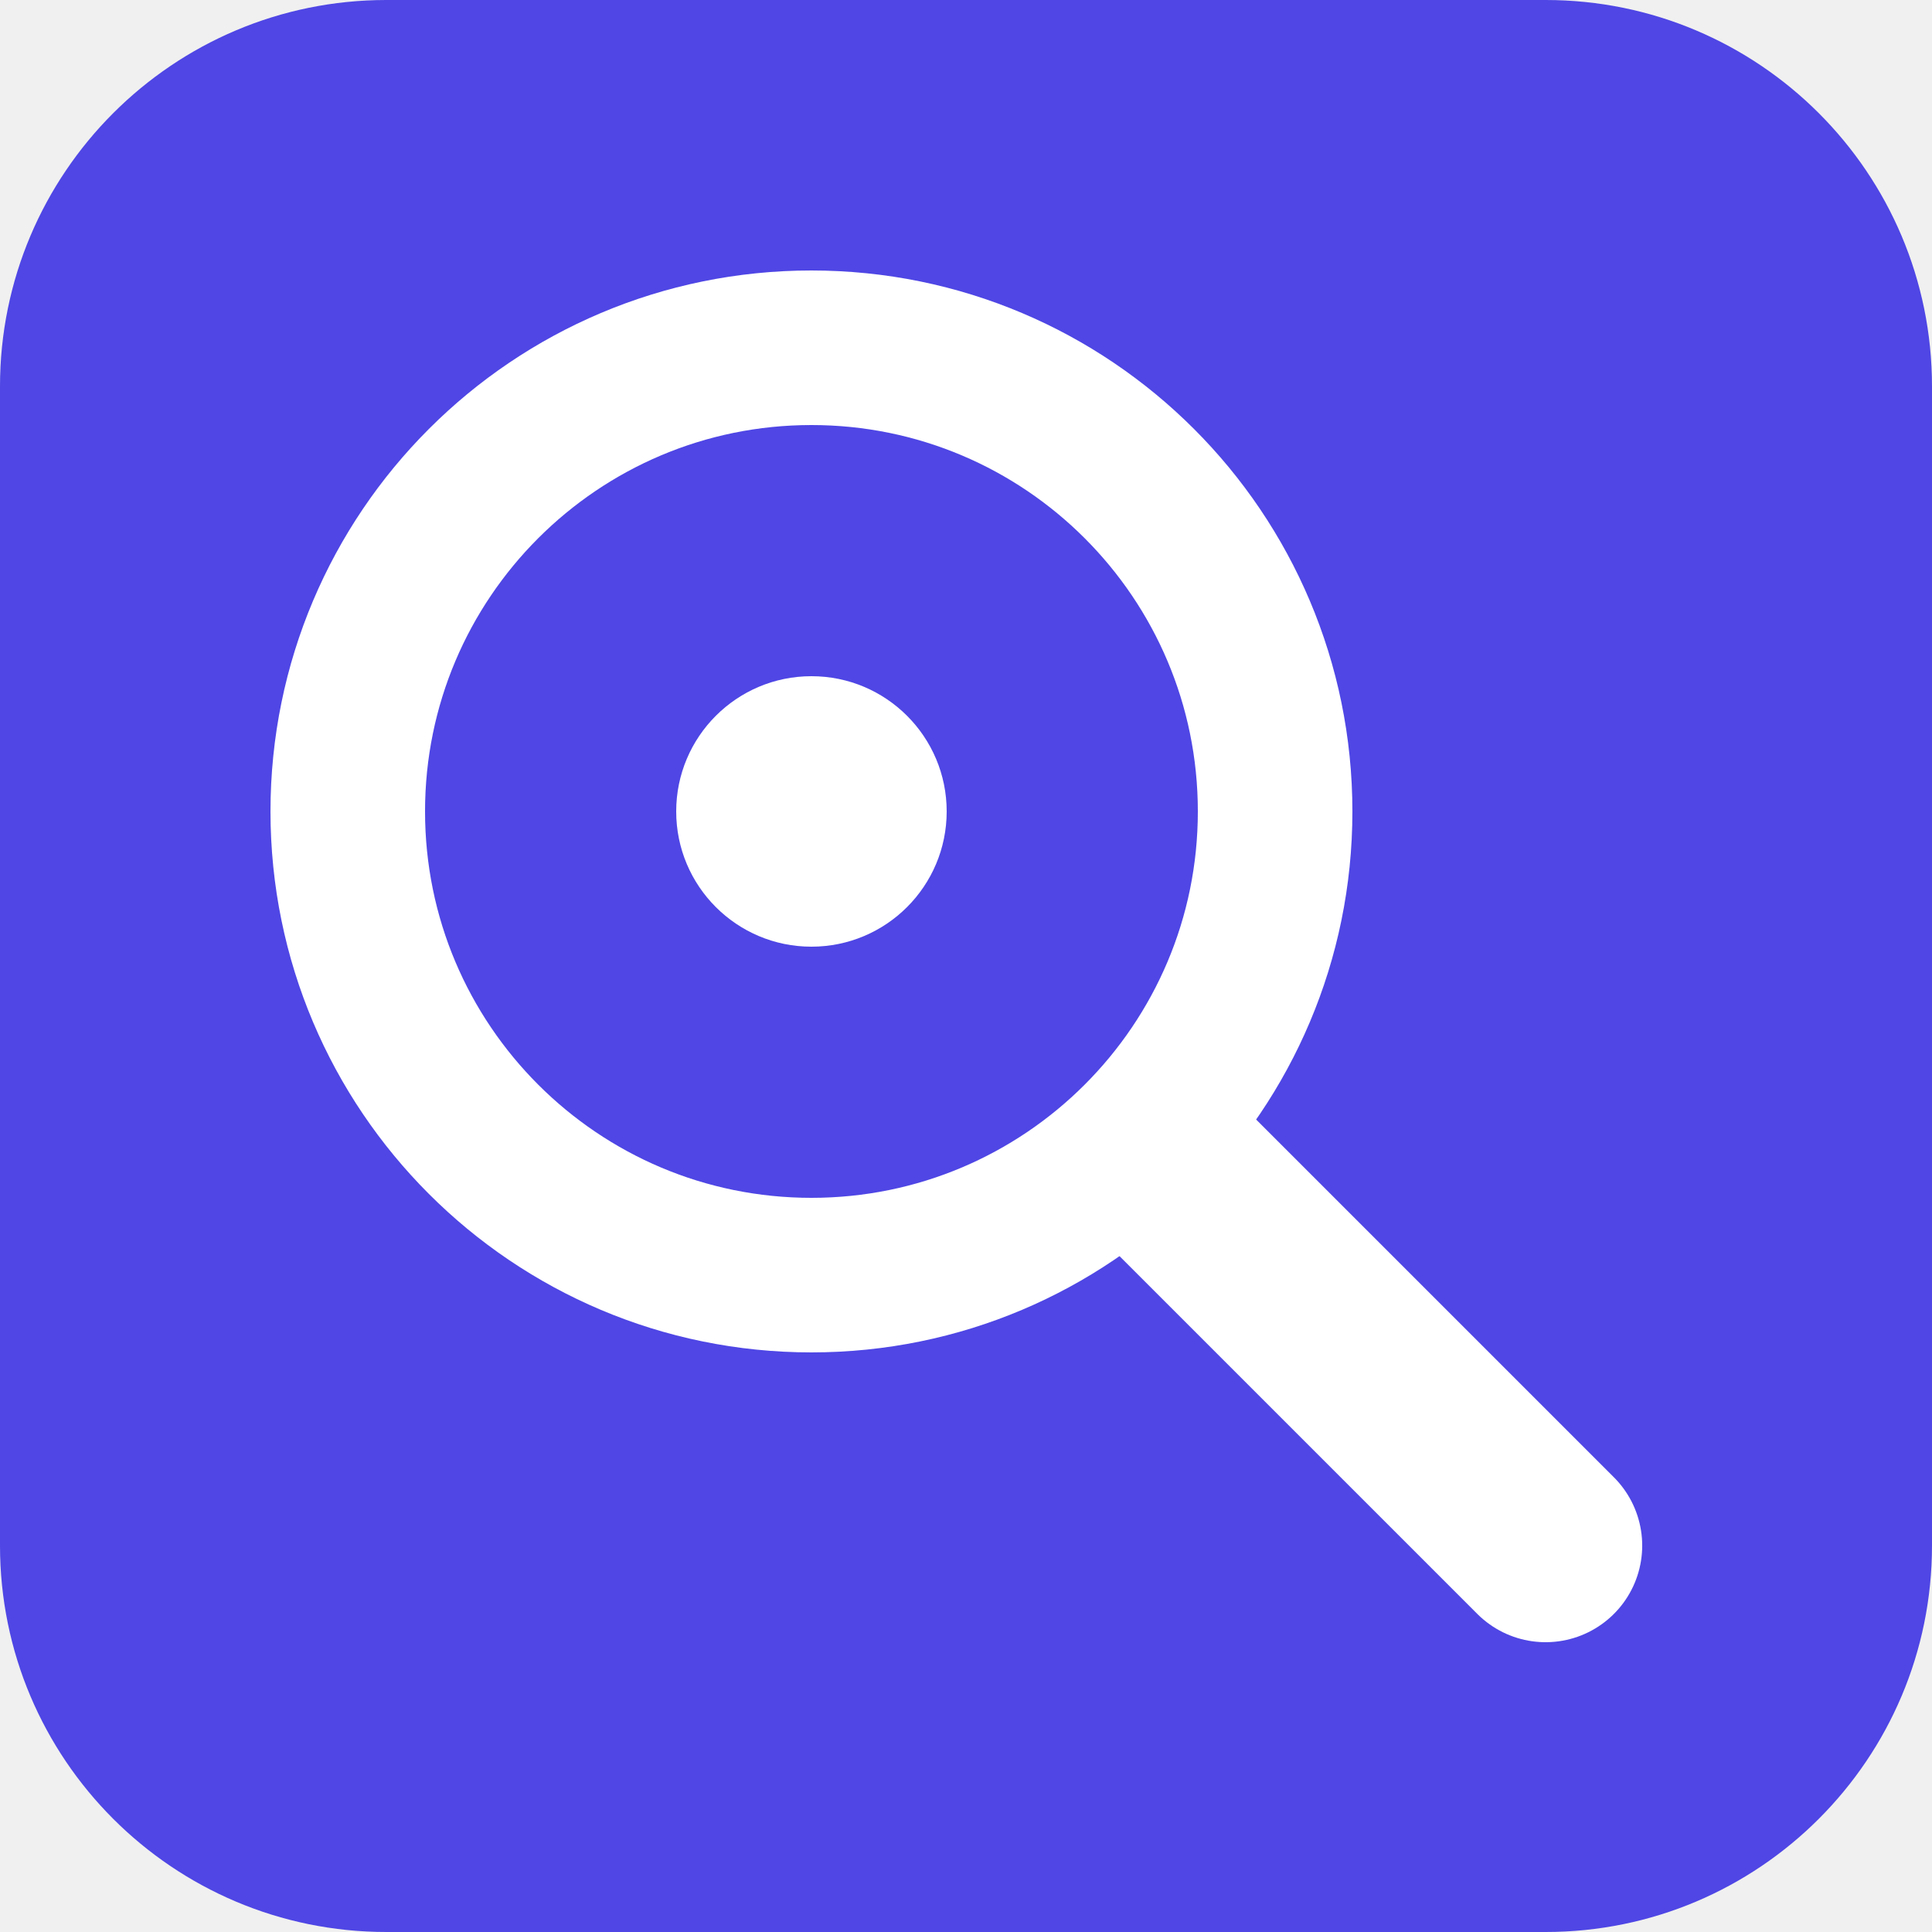
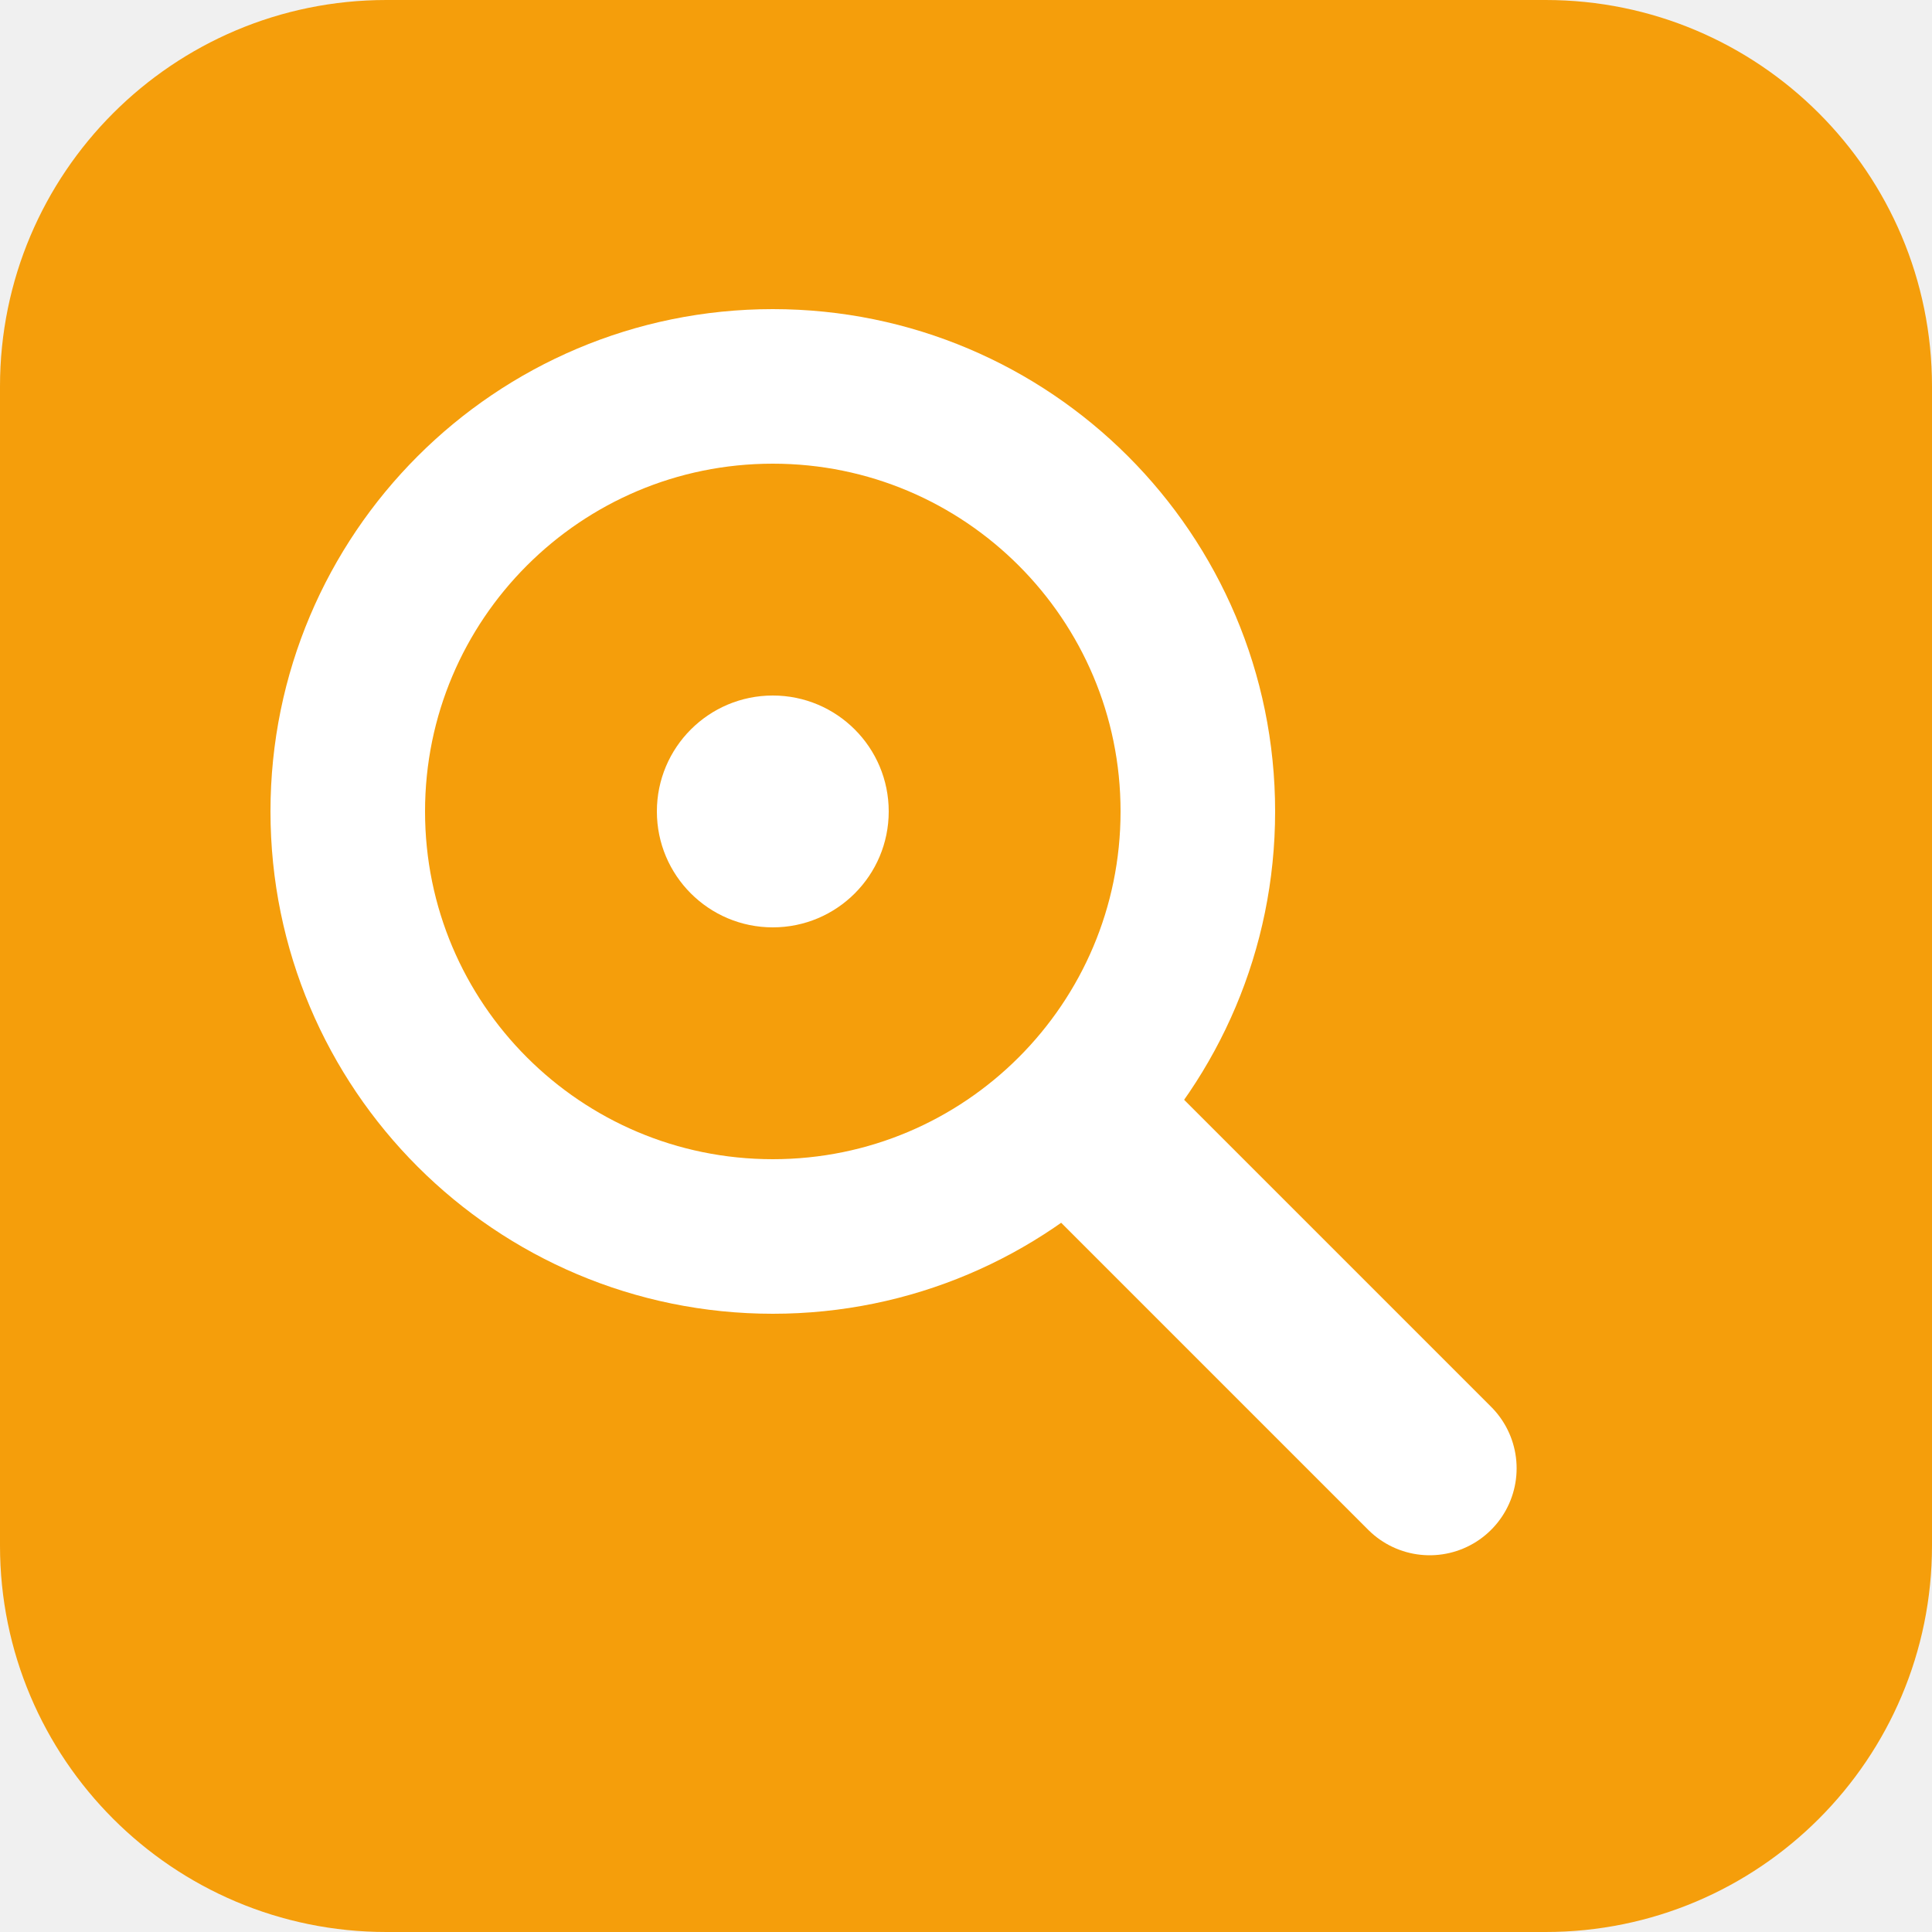
<svg xmlns="http://www.w3.org/2000/svg" viewBox="0 0 100 100">
-   <rect width="100" height="100" rx="20" fill="#4f46e5" />
-   <circle cx="42" cy="42" r="24" fill="none" stroke="#fff" stroke-width="8" />
-   <line x1="60" y1="60" x2="80" y2="80" stroke="#fff" stroke-width="10" stroke-linecap="round" />
-   <circle cx="42" cy="42" r="7" fill="#fff" />
+   <rect width="100" height="100" rx="20" fill="#f59e0b" />
+   <circle cx="40" cy="42" r="22" fill="none" stroke="#fff" stroke-width="8" />
+   <line x1="56" y1="58" x2="74" y2="76" stroke="#fff" stroke-width="9" stroke-linecap="round" />
+   <circle cx="40" cy="42" r="6" fill="#fff" />
</svg>
